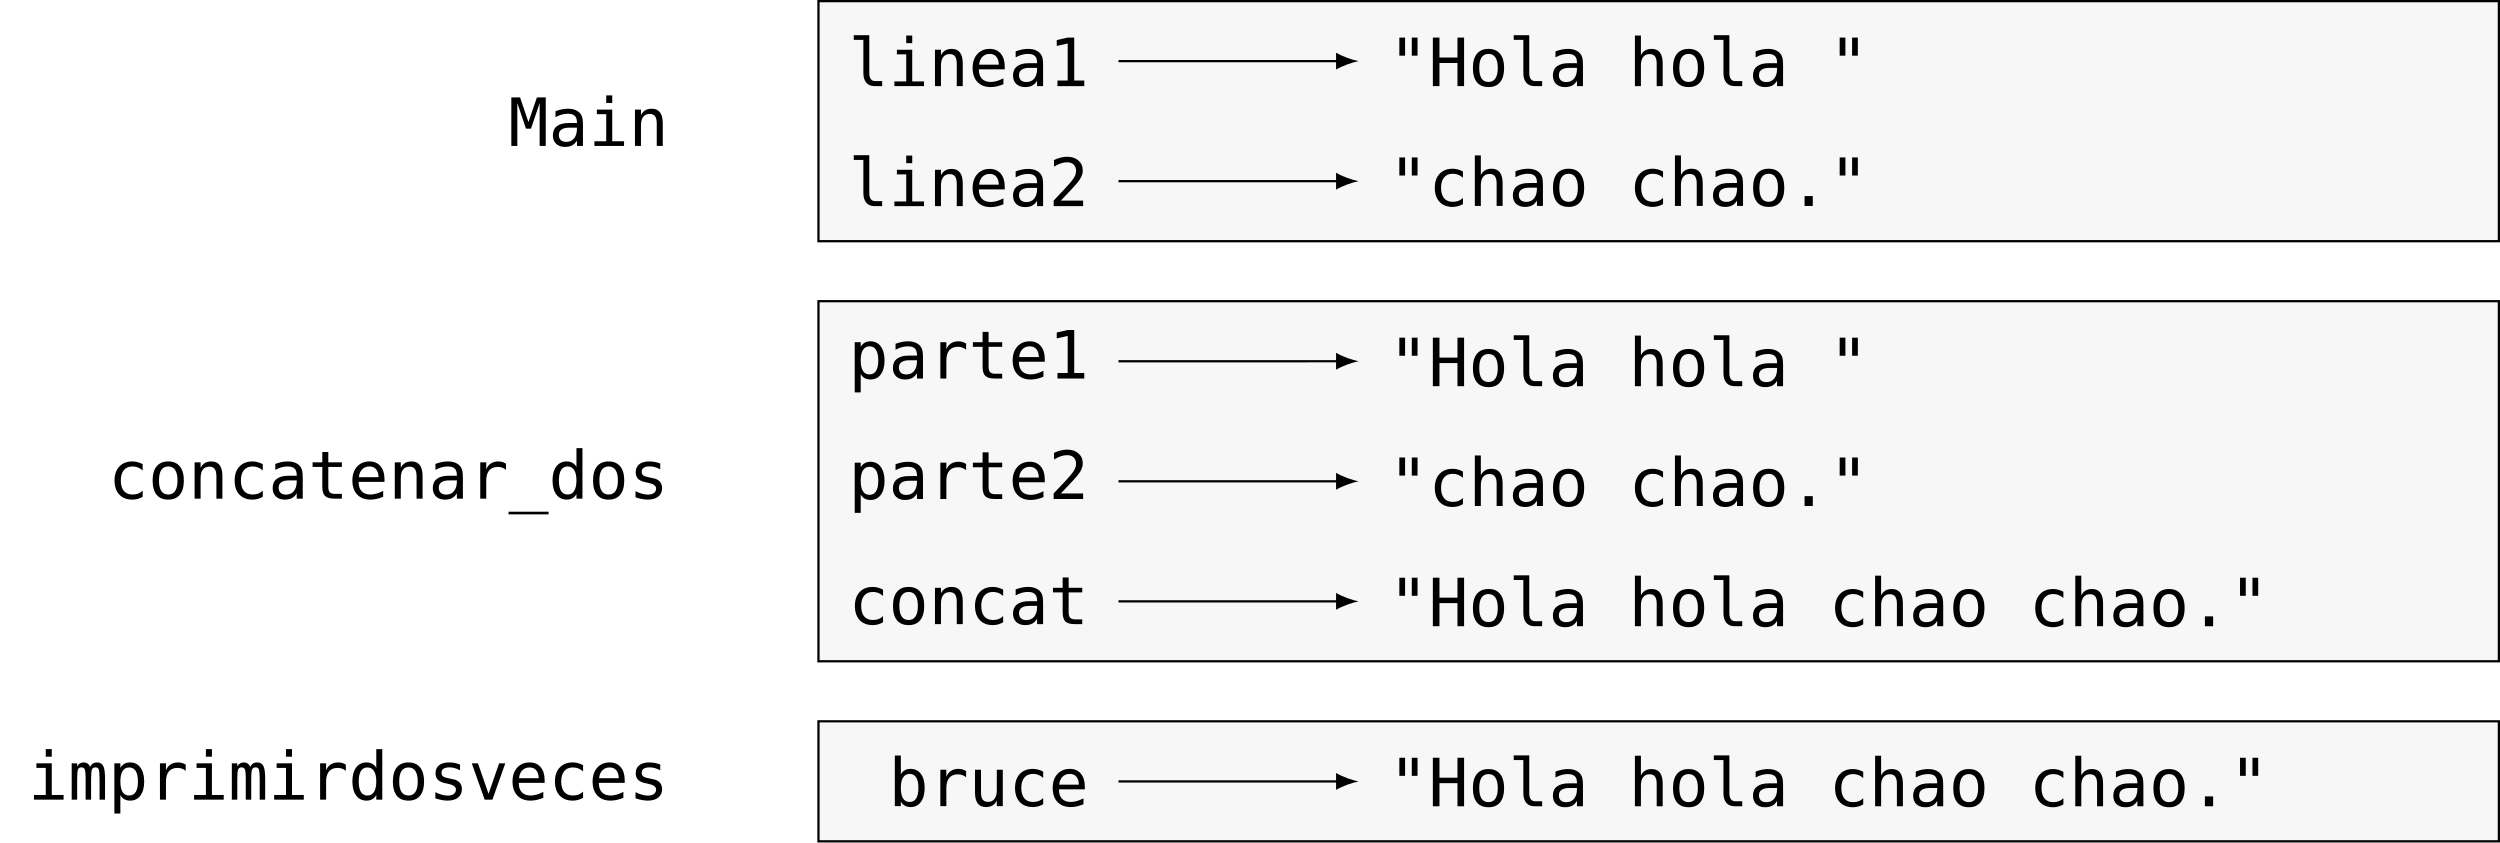
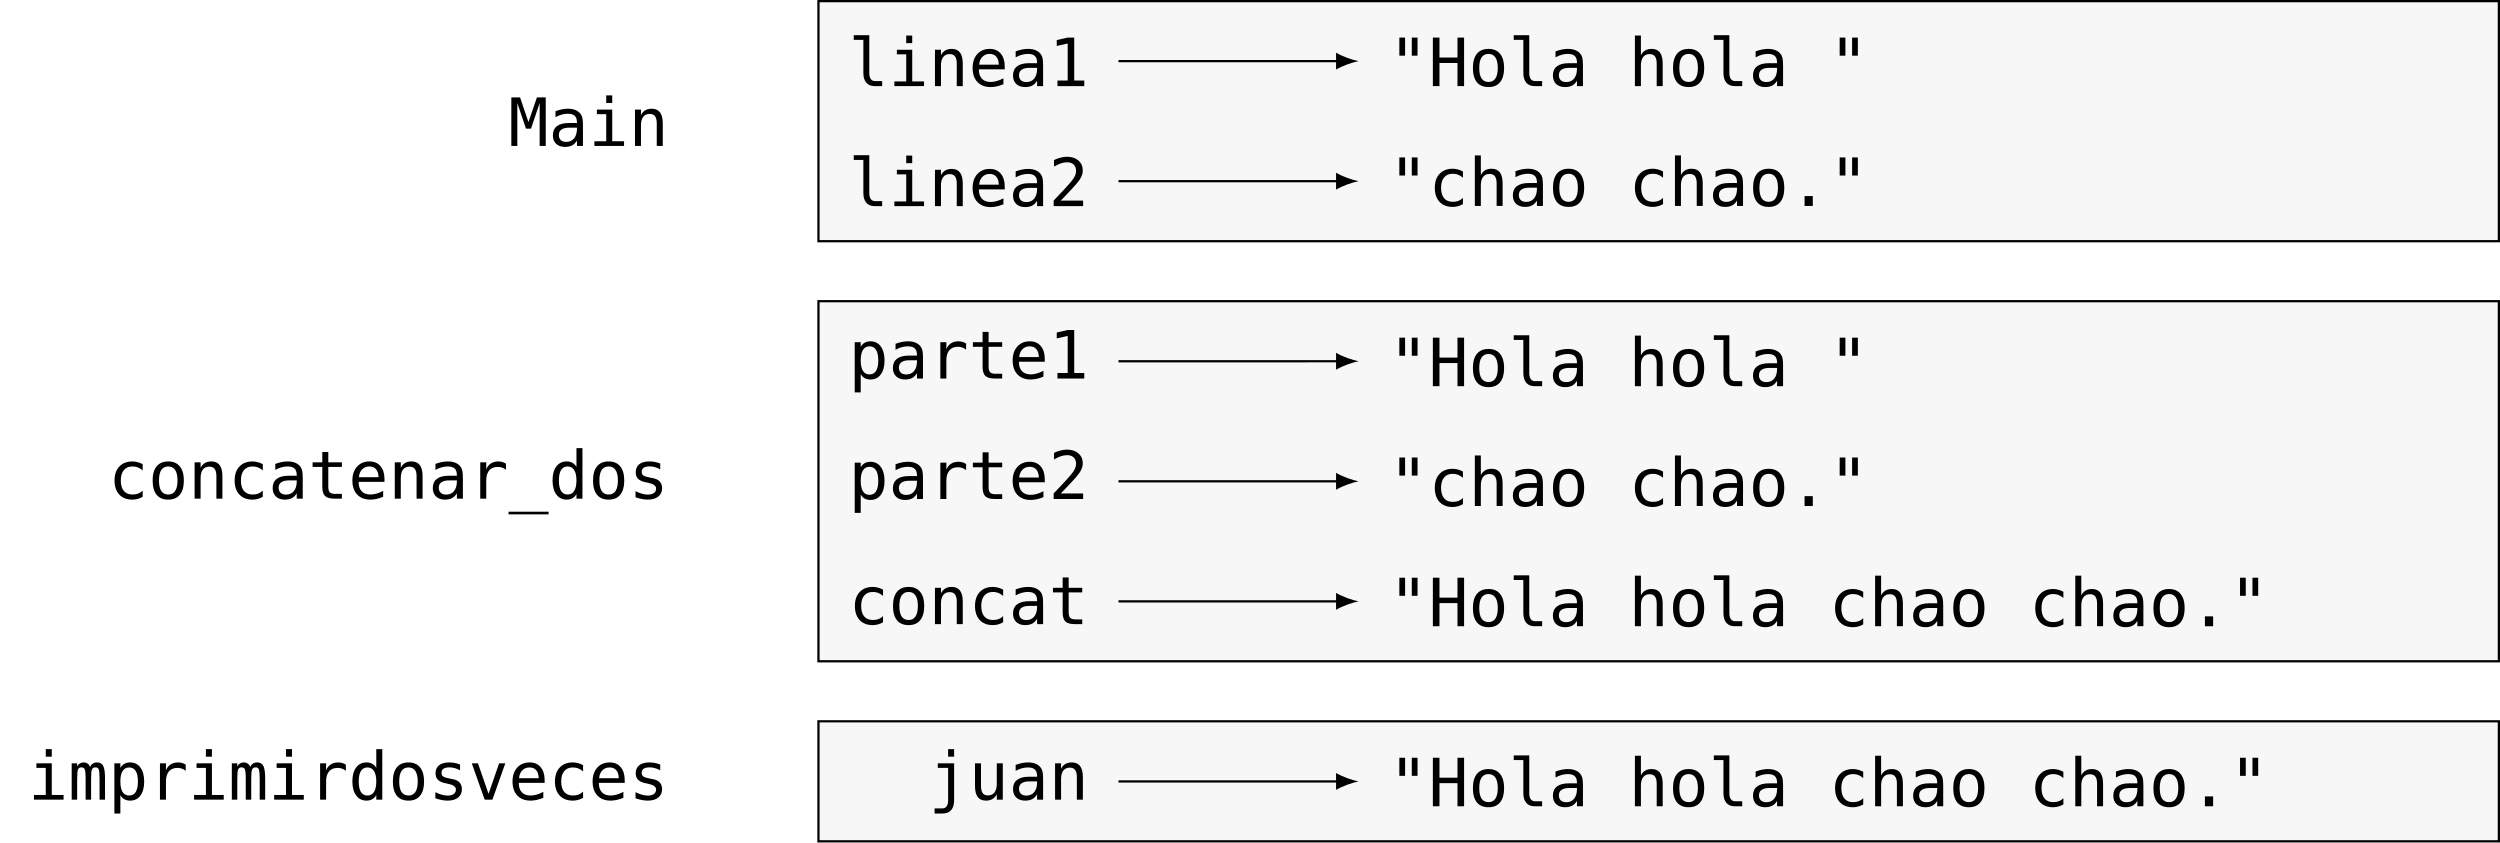
<svg xmlns="http://www.w3.org/2000/svg" xmlns:xlink="http://www.w3.org/1999/xlink" width="442.808pt" height="149.217pt" viewBox="0 0 442.808 149.217" version="1.1">
  <defs>
    <g>
      <symbol overflow="visible" id="glyph0-0">
        <path style="stroke:none;" d="M 0.594 2.078 L 0.594 -8.312 L 6.484 -8.312 L 6.484 2.078 Z M 1.266 1.422 L 5.828 1.422 L 5.828 -7.641 L 1.266 -7.641 Z M 1.266 1.422 " />
      </symbol>
      <symbol overflow="visible" id="glyph0-1">
        <path style="stroke:none;" d="M 0.5 -8.594 L 2.047 -8.594 L 3.531 -4.219 L 5.031 -8.594 L 6.594 -8.594 L 6.594 0 L 5.516 0 L 5.516 -7.594 L 3.984 -3.062 L 3.094 -3.062 L 1.562 -7.594 L 1.562 0 L 0.5 0 Z M 0.5 -8.594 " />
      </symbol>
      <symbol overflow="visible" id="glyph0-2">
        <path style="stroke:none;" d="M 4.031 -3.234 L 3.688 -3.234 C 3.07 -3.234 2.609 -3.125 2.297 -2.906 C 1.984 -2.695 1.828 -2.375 1.828 -1.938 C 1.828 -1.551 1.941 -1.25 2.172 -1.031 C 2.41 -0.82 2.734 -0.719 3.141 -0.719 C 3.723 -0.719 4.18 -0.922 4.516 -1.328 C 4.848 -1.734 5.02 -2.289 5.031 -3 L 5.031 -3.234 Z M 6.094 -3.672 L 6.094 0 L 5.031 0 L 5.031 -0.953 C 4.801 -0.566 4.516 -0.281 4.172 -0.094 C 3.828 0.082 3.41 0.172 2.922 0.172 C 2.266 0.172 1.738 -0.008 1.344 -0.375 C 0.957 -0.75 0.766 -1.25 0.766 -1.875 C 0.766 -2.594 1.004 -3.133 1.484 -3.5 C 1.961 -3.875 2.672 -4.062 3.609 -4.062 L 5.031 -4.062 L 5.031 -4.234 C 5.02 -4.742 4.883 -5.113 4.625 -5.344 C 4.375 -5.582 3.969 -5.703 3.406 -5.703 C 3.039 -5.703 2.676 -5.648 2.312 -5.547 C 1.945 -5.441 1.586 -5.289 1.234 -5.094 L 1.234 -6.156 C 1.629 -6.301 2.004 -6.41 2.359 -6.484 C 2.723 -6.555 3.07 -6.594 3.406 -6.594 C 3.938 -6.594 4.391 -6.516 4.766 -6.359 C 5.148 -6.203 5.457 -5.969 5.688 -5.656 C 5.832 -5.457 5.938 -5.219 6 -4.938 C 6.062 -4.656 6.094 -4.234 6.094 -3.672 Z M 6.094 -3.672 " />
      </symbol>
      <symbol overflow="visible" id="glyph0-3">
        <path style="stroke:none;" d="M 1.469 -6.438 L 4.188 -6.438 L 4.188 -0.828 L 6.281 -0.828 L 6.281 0 L 1.031 0 L 1.031 -0.828 L 3.125 -0.828 L 3.125 -5.625 L 1.469 -5.625 Z M 3.125 -8.953 L 4.188 -8.953 L 4.188 -7.609 L 3.125 -7.609 Z M 3.125 -8.953 " />
      </symbol>
      <symbol overflow="visible" id="glyph0-4">
        <path style="stroke:none;" d="M 6.047 -4 L 6.047 0 L 4.984 0 L 4.984 -4 C 4.984 -4.57 4.879 -4.992 4.672 -5.266 C 4.473 -5.535 4.156 -5.672 3.719 -5.672 C 3.227 -5.672 2.848 -5.492 2.578 -5.141 C 2.316 -4.797 2.188 -4.297 2.188 -3.641 L 2.188 0 L 1.125 0 L 1.125 -6.438 L 2.188 -6.438 L 2.188 -5.469 C 2.375 -5.844 2.625 -6.125 2.938 -6.312 C 3.258 -6.5 3.645 -6.594 4.094 -6.594 C 4.75 -6.594 5.238 -6.375 5.562 -5.938 C 5.883 -5.508 6.047 -4.863 6.047 -4 Z M 6.047 -4 " />
      </symbol>
      <symbol overflow="visible" id="glyph0-5">
        <path style="stroke:none;" d="M 3.672 -2.328 C 3.672 -1.859 3.758 -1.5 3.938 -1.25 C 4.113 -1.008 4.375 -0.891 4.719 -0.891 L 5.953 -0.891 L 5.953 0 L 4.609 0 C 3.973 0 3.484 -0.203 3.141 -0.609 C 2.797 -1.016 2.625 -1.586 2.625 -2.328 L 2.625 -8.188 L 0.922 -8.188 L 0.922 -9.016 L 3.672 -9.016 Z M 3.672 -2.328 " />
      </symbol>
      <symbol overflow="visible" id="glyph0-6">
        <path style="stroke:none;" d="M 6.391 -3.484 L 6.391 -2.969 L 1.812 -2.969 L 1.812 -2.938 C 1.812 -2.227 1.992 -1.68 2.359 -1.297 C 2.723 -0.922 3.238 -0.734 3.906 -0.734 C 4.25 -0.734 4.602 -0.785 4.969 -0.891 C 5.332 -0.992 5.727 -1.156 6.156 -1.375 L 6.156 -0.328 C 5.75 -0.16 5.359 -0.035 4.984 0.047 C 4.609 0.129 4.25 0.172 3.906 0.172 C 2.906 0.172 2.117 -0.129 1.547 -0.734 C 0.984 -1.336 0.703 -2.164 0.703 -3.219 C 0.703 -4.238 0.977 -5.055 1.531 -5.672 C 2.082 -6.285 2.82 -6.594 3.75 -6.594 C 4.562 -6.594 5.203 -6.316 5.672 -5.766 C 6.148 -5.211 6.391 -4.453 6.391 -3.484 Z M 5.344 -3.797 C 5.32 -4.422 5.172 -4.895 4.891 -5.219 C 4.617 -5.539 4.223 -5.703 3.703 -5.703 C 3.191 -5.703 2.77 -5.531 2.438 -5.188 C 2.102 -4.852 1.91 -4.391 1.859 -3.797 Z M 5.344 -3.797 " />
      </symbol>
      <symbol overflow="visible" id="glyph0-7">
        <path style="stroke:none;" d="M 1.547 -0.984 L 3.359 -0.984 L 3.359 -7.547 L 1.422 -7.109 L 1.422 -8.156 L 3.344 -8.594 L 4.516 -8.594 L 4.516 -0.984 L 6.297 -0.984 L 6.297 0 L 1.547 0 Z M 1.547 -0.984 " />
      </symbol>
      <symbol overflow="visible" id="glyph0-8">
        <path style="stroke:none;" d="M 5.156 -8.594 L 5.156 -5.391 L 4.141 -5.391 L 4.141 -8.594 Z M 2.953 -8.594 L 2.953 -5.391 L 1.938 -5.391 L 1.938 -8.594 Z M 2.953 -8.594 " />
      </symbol>
      <symbol overflow="visible" id="glyph0-9">
        <path style="stroke:none;" d="M 0.781 -8.594 L 1.953 -8.594 L 1.953 -5.062 L 5.141 -5.062 L 5.141 -8.594 L 6.312 -8.594 L 6.312 0 L 5.141 0 L 5.141 -4.094 L 1.953 -4.094 L 1.953 0 L 0.781 0 Z M 0.781 -8.594 " />
      </symbol>
      <symbol overflow="visible" id="glyph0-10">
        <path style="stroke:none;" d="M 3.547 -5.703 C 3.004 -5.703 2.594 -5.492 2.312 -5.078 C 2.039 -4.66 1.906 -4.039 1.906 -3.219 C 1.906 -2.395 2.039 -1.773 2.312 -1.359 C 2.594 -0.941 3.004 -0.734 3.547 -0.734 C 4.086 -0.734 4.492 -0.941 4.766 -1.359 C 5.047 -1.773 5.188 -2.395 5.188 -3.219 C 5.188 -4.039 5.047 -4.66 4.766 -5.078 C 4.492 -5.492 4.086 -5.703 3.547 -5.703 Z M 3.547 -6.594 C 4.441 -6.594 5.125 -6.301 5.594 -5.719 C 6.07 -5.145 6.312 -4.312 6.312 -3.219 C 6.312 -2.113 6.07 -1.27 5.594 -0.688 C 5.125 -0.113 4.441 0.172 3.547 0.172 C 2.648 0.172 1.961 -0.113 1.484 -0.688 C 1.016 -1.27 0.781 -2.113 0.781 -3.219 C 0.781 -4.312 1.016 -5.145 1.484 -5.719 C 1.961 -6.301 2.648 -6.594 3.547 -6.594 Z M 3.547 -6.594 " />
      </symbol>
      <symbol overflow="visible" id="glyph0-11">
        <path style="stroke:none;" d="M 6.047 -4 L 6.047 0 L 4.984 0 L 4.984 -4 C 4.984 -4.57 4.879 -4.992 4.672 -5.266 C 4.473 -5.535 4.156 -5.672 3.719 -5.672 C 3.227 -5.672 2.848 -5.492 2.578 -5.141 C 2.316 -4.797 2.188 -4.297 2.188 -3.641 L 2.188 0 L 1.125 0 L 1.125 -8.953 L 2.188 -8.953 L 2.188 -5.469 C 2.375 -5.844 2.625 -6.125 2.938 -6.312 C 3.258 -6.5 3.645 -6.594 4.094 -6.594 C 4.75 -6.594 5.238 -6.375 5.562 -5.938 C 5.883 -5.508 6.047 -4.863 6.047 -4 Z M 6.047 -4 " />
      </symbol>
      <symbol overflow="visible" id="glyph0-12">
        <path style="stroke:none;" d="M 2.141 -0.984 L 6.094 -0.984 L 6.094 0 L 0.875 0 L 0.875 -0.984 C 1.594 -1.734 2.219 -2.395 2.75 -2.969 C 3.289 -3.551 3.66 -3.961 3.859 -4.203 C 4.242 -4.672 4.504 -5.051 4.641 -5.344 C 4.773 -5.633 4.844 -5.93 4.844 -6.234 C 4.844 -6.711 4.703 -7.086 4.422 -7.359 C 4.141 -7.629 3.754 -7.766 3.266 -7.766 C 2.91 -7.766 2.539 -7.703 2.156 -7.578 C 1.781 -7.453 1.375 -7.258 0.938 -7 L 0.938 -8.172 C 1.332 -8.359 1.723 -8.5 2.109 -8.594 C 2.492 -8.695 2.867 -8.75 3.234 -8.75 C 4.078 -8.75 4.754 -8.523 5.266 -8.078 C 5.773 -7.629 6.031 -7.039 6.031 -6.312 C 6.031 -5.945 5.941 -5.578 5.766 -5.203 C 5.598 -4.836 5.328 -4.438 4.953 -4 C 4.734 -3.75 4.422 -3.398 4.016 -2.953 C 3.609 -2.516 2.984 -1.859 2.141 -0.984 Z M 2.141 -0.984 " />
      </symbol>
      <symbol overflow="visible" id="glyph0-13">
        <path style="stroke:none;" d="M 6.109 -0.328 C 5.816 -0.16 5.52 -0.035 5.219 0.047 C 4.926 0.129 4.617 0.172 4.297 0.172 C 3.305 0.172 2.531 -0.125 1.969 -0.719 C 1.406 -1.32 1.125 -2.156 1.125 -3.219 C 1.125 -4.27 1.406 -5.094 1.969 -5.688 C 2.531 -6.289 3.305 -6.594 4.297 -6.594 C 4.609 -6.594 4.91 -6.551 5.203 -6.469 C 5.504 -6.395 5.805 -6.273 6.109 -6.109 L 6.109 -5 C 5.828 -5.238 5.547 -5.414 5.266 -5.531 C 4.984 -5.645 4.66 -5.703 4.297 -5.703 C 3.641 -5.703 3.129 -5.484 2.766 -5.047 C 2.41 -4.617 2.234 -4.008 2.234 -3.219 C 2.234 -2.426 2.41 -1.812 2.766 -1.375 C 3.129 -0.945 3.641 -0.734 4.297 -0.734 C 4.672 -0.734 5.004 -0.785 5.297 -0.891 C 5.586 -1.004 5.859 -1.18 6.109 -1.422 Z M 6.109 -0.328 " />
      </symbol>
      <symbol overflow="visible" id="glyph0-14">
        <path style="stroke:none;" d="M 2.812 -1.75 L 4.266 -1.75 L 4.266 0 L 2.812 0 Z M 2.812 -1.75 " />
      </symbol>
      <symbol overflow="visible" id="glyph0-15">
        <path style="stroke:none;" d="M 3.531 -8.266 L 3.531 -6.438 L 5.938 -6.438 L 5.938 -5.625 L 3.531 -5.625 L 3.531 -2.125 C 3.531 -1.645 3.617 -1.312 3.797 -1.125 C 3.984 -0.938 4.301 -0.844 4.75 -0.844 L 5.938 -0.844 L 5.938 0 L 4.641 0 C 3.848 0 3.285 -0.156 2.953 -0.469 C 2.629 -0.789 2.469 -1.344 2.469 -2.125 L 2.469 -5.625 L 0.75 -5.625 L 0.75 -6.438 L 2.469 -6.438 L 2.469 -8.266 Z M 3.531 -8.266 " />
      </symbol>
      <symbol overflow="visible" id="glyph0-16">
        <path style="stroke:none;" d="M 6.641 -5.109 C 6.422 -5.285 6.191 -5.414 5.953 -5.5 C 5.723 -5.582 5.469 -5.625 5.188 -5.625 C 4.52 -5.625 4.008 -5.414 3.656 -5 C 3.312 -4.582 3.141 -3.984 3.141 -3.203 L 3.141 0 L 2.078 0 L 2.078 -6.438 L 3.141 -6.438 L 3.141 -5.188 C 3.316 -5.645 3.586 -5.992 3.953 -6.234 C 4.328 -6.473 4.766 -6.594 5.266 -6.594 C 5.523 -6.594 5.766 -6.562 5.984 -6.5 C 6.211 -6.438 6.43 -6.336 6.641 -6.203 Z M 6.641 -5.109 " />
      </symbol>
      <symbol overflow="visible" id="glyph0-17">
        <path style="stroke:none;" d="M 7.094 2.312 L 7.094 2.781 L 0 2.781 L 0 2.312 Z M 7.094 2.312 " />
      </symbol>
      <symbol overflow="visible" id="glyph0-18">
        <path style="stroke:none;" d="M 4.938 -5.625 L 4.938 -8.953 L 6 -8.953 L 6 0 L 4.938 0 L 4.938 -0.812 C 4.758 -0.488 4.523 -0.242 4.234 -0.078 C 3.941 0.086 3.602 0.172 3.219 0.172 C 2.438 0.172 1.82 -0.129 1.375 -0.734 C 0.926 -1.336 0.703 -2.172 0.703 -3.234 C 0.703 -4.285 0.926 -5.109 1.375 -5.703 C 1.82 -6.297 2.438 -6.594 3.219 -6.594 C 3.602 -6.594 3.941 -6.508 4.234 -6.344 C 4.535 -6.176 4.77 -5.938 4.938 -5.625 Z M 1.828 -3.219 C 1.828 -2.395 1.957 -1.773 2.219 -1.359 C 2.477 -0.941 2.863 -0.734 3.375 -0.734 C 3.883 -0.734 4.27 -0.941 4.531 -1.359 C 4.801 -1.785 4.938 -2.406 4.938 -3.219 C 4.938 -4.031 4.801 -4.645 4.531 -5.062 C 4.27 -5.488 3.883 -5.703 3.375 -5.703 C 2.863 -5.703 2.477 -5.492 2.219 -5.078 C 1.957 -4.66 1.828 -4.039 1.828 -3.219 Z M 1.828 -3.219 " />
      </symbol>
      <symbol overflow="visible" id="glyph0-19">
        <path style="stroke:none;" d="M 5.594 -6.219 L 5.594 -5.188 C 5.289 -5.363 4.984 -5.492 4.672 -5.578 C 4.367 -5.672 4.062 -5.719 3.75 -5.719 C 3.27 -5.719 2.91 -5.641 2.672 -5.484 C 2.43 -5.328 2.312 -5.086 2.312 -4.766 C 2.312 -4.484 2.398 -4.27 2.578 -4.125 C 2.754 -3.977 3.195 -3.836 3.906 -3.703 L 4.328 -3.625 C 4.848 -3.531 5.242 -3.332 5.516 -3.031 C 5.785 -2.727 5.922 -2.336 5.922 -1.859 C 5.922 -1.223 5.691 -0.723 5.234 -0.359 C 4.785 -0.004 4.16 0.172 3.359 0.172 C 3.035 0.172 2.695 0.133 2.344 0.062 C 2 0 1.625 -0.098 1.219 -0.234 L 1.219 -1.328 C 1.613 -1.129 1.992 -0.977 2.359 -0.875 C 2.723 -0.77 3.062 -0.719 3.375 -0.719 C 3.844 -0.719 4.207 -0.812 4.469 -1 C 4.727 -1.188 4.859 -1.453 4.859 -1.797 C 4.859 -2.285 4.391 -2.625 3.453 -2.812 L 3.406 -2.828 L 3 -2.906 C 2.395 -3.031 1.953 -3.234 1.672 -3.516 C 1.391 -3.797 1.25 -4.18 1.25 -4.672 C 1.25 -5.285 1.457 -5.758 1.875 -6.094 C 2.289 -6.426 2.891 -6.594 3.672 -6.594 C 4.016 -6.594 4.344 -6.562 4.656 -6.5 C 4.977 -6.438 5.289 -6.344 5.594 -6.219 Z M 5.594 -6.219 " />
      </symbol>
      <symbol overflow="visible" id="glyph0-20">
        <path style="stroke:none;" d="M 2.156 -0.812 L 2.156 2.453 L 1.094 2.453 L 1.094 -6.438 L 2.156 -6.438 L 2.156 -5.625 C 2.332 -5.938 2.566 -6.176 2.859 -6.344 C 3.148 -6.508 3.488 -6.594 3.875 -6.594 C 4.656 -6.594 5.266 -6.289 5.703 -5.688 C 6.148 -5.094 6.375 -4.258 6.375 -3.188 C 6.375 -2.145 6.148 -1.32 5.703 -0.719 C 5.266 -0.125 4.656 0.172 3.875 0.172 C 3.488 0.172 3.145 0.086 2.844 -0.078 C 2.551 -0.242 2.32 -0.488 2.156 -0.812 Z M 5.266 -3.219 C 5.266 -4.039 5.133 -4.66 4.875 -5.078 C 4.613 -5.492 4.227 -5.703 3.719 -5.703 C 3.207 -5.703 2.816 -5.488 2.547 -5.062 C 2.285 -4.645 2.156 -4.031 2.156 -3.219 C 2.156 -2.406 2.285 -1.785 2.547 -1.359 C 2.816 -0.941 3.207 -0.734 3.719 -0.734 C 4.227 -0.734 4.613 -0.941 4.875 -1.359 C 5.133 -1.773 5.266 -2.395 5.266 -3.219 Z M 5.266 -3.219 " />
      </symbol>
      <symbol overflow="visible" id="glyph0-21">
        <path style="stroke:none;" d="M 3.891 -5.781 C 4.016 -6.062 4.176 -6.266 4.375 -6.391 C 4.582 -6.523 4.828 -6.594 5.109 -6.594 C 5.629 -6.594 5.992 -6.391 6.203 -5.984 C 6.422 -5.586 6.531 -4.836 6.531 -3.734 L 6.531 0 L 5.562 0 L 5.562 -3.688 C 5.562 -4.594 5.508 -5.156 5.406 -5.375 C 5.312 -5.602 5.129 -5.719 4.859 -5.719 C 4.547 -5.719 4.332 -5.598 4.219 -5.359 C 4.113 -5.117 4.062 -4.562 4.062 -3.688 L 4.062 0 L 3.094 0 L 3.094 -3.688 C 3.094 -4.602 3.035 -5.172 2.922 -5.391 C 2.816 -5.609 2.617 -5.719 2.328 -5.719 C 2.055 -5.719 1.863 -5.598 1.75 -5.359 C 1.645 -5.117 1.594 -4.562 1.594 -3.688 L 1.594 0 L 0.625 0 L 0.625 -6.438 L 1.594 -6.438 L 1.594 -5.891 C 1.719 -6.117 1.875 -6.289 2.062 -6.406 C 2.25 -6.531 2.461 -6.594 2.703 -6.594 C 2.992 -6.594 3.238 -6.523 3.438 -6.391 C 3.633 -6.266 3.785 -6.062 3.891 -5.781 Z M 3.891 -5.781 " />
      </symbol>
      <symbol overflow="visible" id="glyph0-22">
        <path style="stroke:none;" d="M 0.578 -6.438 L 1.672 -6.438 L 3.547 -1.031 L 5.422 -6.438 L 6.516 -6.438 L 4.234 0 L 2.859 0 Z M 0.578 -6.438 " />
      </symbol>
      <symbol overflow="visible" id="glyph0-23">
-         <path style="stroke:none;" d="M 5.281 -3.219 C 5.281 -4.039 5.148 -4.66 4.891 -5.078 C 4.629 -5.492 4.242 -5.703 3.734 -5.703 C 3.223 -5.703 2.832 -5.488 2.562 -5.062 C 2.301 -4.645 2.172 -4.031 2.172 -3.219 C 2.172 -2.406 2.301 -1.785 2.562 -1.359 C 2.832 -0.941 3.223 -0.734 3.734 -0.734 C 4.242 -0.734 4.629 -0.941 4.891 -1.359 C 5.148 -1.773 5.281 -2.395 5.281 -3.219 Z M 2.172 -5.625 C 2.336 -5.938 2.566 -6.176 2.859 -6.344 C 3.16 -6.508 3.508 -6.594 3.906 -6.594 C 4.676 -6.594 5.281 -6.297 5.719 -5.703 C 6.164 -5.109 6.391 -4.285 6.391 -3.234 C 6.391 -2.172 6.164 -1.336 5.719 -0.734 C 5.281 -0.129 4.672 0.172 3.891 0.172 C 3.504 0.172 3.164 0.086 2.875 -0.078 C 2.582 -0.242 2.348 -0.488 2.172 -0.812 L 2.172 0 L 1.109 0 L 1.109 -8.953 L 2.172 -8.953 Z M 2.172 -5.625 " />
+         <path style="stroke:none;" d="M 3.453 0.109 L 3.453 -5.625 L 1.625 -5.625 L 1.625 -6.438 L 4.516 -6.438 L 4.516 0.109 C 4.516 0.859 4.344 1.438 4 1.844 C 3.656 2.25 3.164 2.453 2.531 2.453 L 1.062 2.453 L 1.062 1.547 L 2.422 1.547 C 2.766 1.547 3.02 1.426 3.188 1.188 C 3.363 0.945 3.453 0.586 3.453 0.109 Z M 3.453 -8.953 L 4.516 -8.953 L 4.516 -7.609 L 3.453 -7.609 Z M 3.453 -8.953 " />
      </symbol>
      <symbol overflow="visible" id="glyph0-24">
        <path style="stroke:none;" d="M 1.125 -2.438 L 1.125 -6.438 L 2.188 -6.438 L 2.188 -2.438 C 2.188 -1.863 2.285 -1.438 2.484 -1.156 C 2.691 -0.883 3.008 -0.75 3.438 -0.75 C 3.938 -0.75 4.316 -0.926 4.578 -1.281 C 4.848 -1.633 4.984 -2.141 4.984 -2.797 L 4.984 -6.438 L 6.047 -6.438 L 6.047 0 L 4.984 0 L 4.984 -0.969 C 4.797 -0.594 4.539 -0.305 4.219 -0.109 C 3.895 0.078 3.516 0.172 3.078 0.172 C 2.422 0.172 1.93 -0.039 1.609 -0.469 C 1.285 -0.906 1.125 -1.562 1.125 -2.438 Z M 1.125 -2.438 " />
      </symbol>
    </g>
    <clipPath id="clip1">
      <path d="M 144 0 L 442.809 0 L 442.809 43 L 144 43 Z M 144 0 " />
    </clipPath>
    <clipPath id="clip2">
      <path d="M 144 53 L 442.809 53 L 442.809 118 L 144 118 Z M 144 53 " />
    </clipPath>
    <clipPath id="clip3">
      <path d="M 144 127 L 442.809 127 L 442.809 149.219 L 144 149.219 Z M 144 127 " />
    </clipPath>
  </defs>
  <g id="surface1">
    <g style="fill:rgb(0%,0%,0%);fill-opacity:1;">
      <use xlink:href="#glyph0-1" x="90.069" y="25.849" />
      <use xlink:href="#glyph0-2" x="97.16" y="25.849" />
      <use xlink:href="#glyph0-3" x="104.252" y="25.849" />
      <use xlink:href="#glyph0-4" x="111.343" y="25.849" />
    </g>
    <g clip-path="url(#clip1)" clip-rule="nonzero">
      <path style="fill-rule:nonzero;fill:rgb(96.863%,96.863%,97.255%);fill-opacity:1;stroke-width:0.399;stroke-linecap:butt;stroke-linejoin:miter;stroke:rgb(0%,0%,0%);stroke-opacity:1;stroke-miterlimit:10;" d="M 148.819 21.26 L -148.821 21.26 L -148.821 -21.26 L 148.819 -21.26 Z M 148.819 21.26 " transform="matrix(1,0,0,-1,293.79,21.459)" />
    </g>
    <g style="fill:rgb(0%,0%,0%);fill-opacity:1;">
      <use xlink:href="#glyph0-5" x="150.297" y="15.251" />
      <use xlink:href="#glyph0-3" x="157.388" y="15.251" />
      <use xlink:href="#glyph0-4" x="164.48" y="15.251" />
      <use xlink:href="#glyph0-6" x="171.571" y="15.251" />
      <use xlink:href="#glyph0-2" x="178.662" y="15.251" />
      <use xlink:href="#glyph0-7" x="185.753" y="15.251" />
    </g>
    <g style="fill:rgb(0%,0%,0%);fill-opacity:1;">
      <use xlink:href="#glyph0-8" x="245.92" y="15.251" />
      <use xlink:href="#glyph0-9" x="253.011" y="15.251" />
      <use xlink:href="#glyph0-10" x="260.103" y="15.251" />
      <use xlink:href="#glyph0-5" x="267.194" y="15.251" />
      <use xlink:href="#glyph0-2" x="274.285" y="15.251" />
    </g>
    <g style="fill:rgb(0%,0%,0%);fill-opacity:1;">
      <use xlink:href="#glyph0-11" x="288.455" y="15.251" />
      <use xlink:href="#glyph0-10" x="295.546" y="15.251" />
      <use xlink:href="#glyph0-5" x="302.637" y="15.251" />
      <use xlink:href="#glyph0-2" x="309.729" y="15.251" />
    </g>
    <g style="fill:rgb(0%,0%,0%);fill-opacity:1;">
      <use xlink:href="#glyph0-8" x="323.91" y="15.251" />
    </g>
    <path style="fill:none;stroke-width:0.399;stroke-linecap:butt;stroke-linejoin:miter;stroke:rgb(0%,0%,0%);stroke-opacity:1;stroke-miterlimit:10;" d="M -95.681 10.631 L -56.743 10.631 " transform="matrix(1,0,0,-1,293.79,21.459)" />
    <path style=" stroke:none;fill-rule:nonzero;fill:rgb(0%,0%,0%);fill-opacity:1;" d="M 240.633 10.828 C 239.57 10.629 237.844 10.031 236.648 9.332 L 236.648 12.32 C 237.844 11.625 239.57 11.027 240.633 10.828 " />
    <g style="fill:rgb(0%,0%,0%);fill-opacity:1;">
      <use xlink:href="#glyph0-5" x="150.297" y="36.511" />
      <use xlink:href="#glyph0-3" x="157.388" y="36.511" />
      <use xlink:href="#glyph0-4" x="164.48" y="36.511" />
      <use xlink:href="#glyph0-6" x="171.571" y="36.511" />
      <use xlink:href="#glyph0-2" x="178.662" y="36.511" />
      <use xlink:href="#glyph0-12" x="185.753" y="36.511" />
    </g>
    <g style="fill:rgb(0%,0%,0%);fill-opacity:1;">
      <use xlink:href="#glyph0-8" x="245.92" y="36.479" />
      <use xlink:href="#glyph0-13" x="253.011" y="36.479" />
      <use xlink:href="#glyph0-11" x="260.103" y="36.479" />
      <use xlink:href="#glyph0-2" x="267.194" y="36.479" />
      <use xlink:href="#glyph0-10" x="274.285" y="36.479" />
    </g>
    <g style="fill:rgb(0%,0%,0%);fill-opacity:1;">
      <use xlink:href="#glyph0-13" x="288.455" y="36.479" />
      <use xlink:href="#glyph0-11" x="295.546" y="36.479" />
      <use xlink:href="#glyph0-2" x="302.637" y="36.479" />
      <use xlink:href="#glyph0-10" x="309.729" y="36.479" />
      <use xlink:href="#glyph0-14" x="316.82" y="36.479" />
      <use xlink:href="#glyph0-8" x="323.911" y="36.479" />
    </g>
    <path style="fill:none;stroke-width:0.399;stroke-linecap:butt;stroke-linejoin:miter;stroke:rgb(0%,0%,0%);stroke-opacity:1;stroke-miterlimit:10;" d="M -95.681 -10.631 L -56.743 -10.631 " transform="matrix(1,0,0,-1,293.79,21.459)" />
    <path style=" stroke:none;fill-rule:nonzero;fill:rgb(0%,0%,0%);fill-opacity:1;" d="M 240.633 32.09 C 239.57 31.891 237.844 31.293 236.648 30.598 L 236.648 33.586 C 237.844 32.887 239.57 32.289 240.633 32.09 " />
    <g style="fill:rgb(0%,0%,0%);fill-opacity:1;">
      <use xlink:href="#glyph0-13" x="19.162" y="88.324" />
      <use xlink:href="#glyph0-10" x="26.253" y="88.324" />
      <use xlink:href="#glyph0-4" x="33.345" y="88.324" />
      <use xlink:href="#glyph0-13" x="40.436" y="88.324" />
      <use xlink:href="#glyph0-2" x="47.527" y="88.324" />
      <use xlink:href="#glyph0-15" x="54.618" y="88.324" />
      <use xlink:href="#glyph0-6" x="61.71" y="88.324" />
      <use xlink:href="#glyph0-4" x="68.801" y="88.324" />
      <use xlink:href="#glyph0-2" x="75.892" y="88.324" />
      <use xlink:href="#glyph0-16" x="82.984" y="88.324" />
      <use xlink:href="#glyph0-17" x="90.075" y="88.324" />
      <use xlink:href="#glyph0-18" x="97.166" y="88.324" />
      <use xlink:href="#glyph0-10" x="104.257" y="88.324" />
      <use xlink:href="#glyph0-19" x="111.349" y="88.324" />
    </g>
    <g clip-path="url(#clip2)" clip-rule="nonzero">
      <path style="fill-rule:nonzero;fill:rgb(96.863%,96.863%,97.255%);fill-opacity:1;stroke-width:0.399;stroke-linecap:butt;stroke-linejoin:miter;stroke:rgb(0%,0%,0%);stroke-opacity:1;stroke-miterlimit:10;" d="M 148.819 -31.889 L -148.821 -31.889 L -148.821 -95.67 L 148.819 -95.67 Z M 148.819 -31.889 " transform="matrix(1,0,0,-1,293.79,21.459)" />
    </g>
    <g style="fill:rgb(0%,0%,0%);fill-opacity:1;">
      <use xlink:href="#glyph0-20" x="150.297" y="67.046" />
      <use xlink:href="#glyph0-2" x="157.388" y="67.046" />
      <use xlink:href="#glyph0-16" x="164.48" y="67.046" />
      <use xlink:href="#glyph0-15" x="171.571" y="67.046" />
      <use xlink:href="#glyph0-6" x="178.662" y="67.046" />
      <use xlink:href="#glyph0-7" x="185.753" y="67.046" />
    </g>
    <g style="fill:rgb(0%,0%,0%);fill-opacity:1;">
      <use xlink:href="#glyph0-8" x="245.92" y="68.401" />
      <use xlink:href="#glyph0-9" x="253.011" y="68.401" />
      <use xlink:href="#glyph0-10" x="260.103" y="68.401" />
      <use xlink:href="#glyph0-5" x="267.194" y="68.401" />
      <use xlink:href="#glyph0-2" x="274.285" y="68.401" />
    </g>
    <g style="fill:rgb(0%,0%,0%);fill-opacity:1;">
      <use xlink:href="#glyph0-11" x="288.455" y="68.401" />
      <use xlink:href="#glyph0-10" x="295.546" y="68.401" />
      <use xlink:href="#glyph0-5" x="302.637" y="68.401" />
      <use xlink:href="#glyph0-2" x="309.729" y="68.401" />
    </g>
    <g style="fill:rgb(0%,0%,0%);fill-opacity:1;">
      <use xlink:href="#glyph0-8" x="323.91" y="68.401" />
    </g>
    <path style="fill:none;stroke-width:0.399;stroke-linecap:butt;stroke-linejoin:miter;stroke:rgb(0%,0%,0%);stroke-opacity:1;stroke-miterlimit:10;" d="M -95.681 -42.529 L -56.743 -42.525 " transform="matrix(1,0,0,-1,293.79,21.459)" />
    <path style=" stroke:none;fill-rule:nonzero;fill:rgb(0%,0%,0%);fill-opacity:1;" d="M 240.633 63.984 C 239.57 63.785 237.844 63.188 236.648 62.492 L 236.648 65.48 C 237.844 64.781 239.57 64.184 240.633 63.984 " />
    <g style="fill:rgb(0%,0%,0%);fill-opacity:1;">
      <use xlink:href="#glyph0-20" x="150.297" y="88.384" />
      <use xlink:href="#glyph0-2" x="157.388" y="88.384" />
      <use xlink:href="#glyph0-16" x="164.48" y="88.384" />
      <use xlink:href="#glyph0-15" x="171.571" y="88.384" />
      <use xlink:href="#glyph0-6" x="178.662" y="88.384" />
      <use xlink:href="#glyph0-12" x="185.753" y="88.384" />
    </g>
    <g style="fill:rgb(0%,0%,0%);fill-opacity:1;">
      <use xlink:href="#glyph0-8" x="245.92" y="89.629" />
      <use xlink:href="#glyph0-13" x="253.011" y="89.629" />
      <use xlink:href="#glyph0-11" x="260.103" y="89.629" />
      <use xlink:href="#glyph0-2" x="267.194" y="89.629" />
      <use xlink:href="#glyph0-10" x="274.285" y="89.629" />
    </g>
    <g style="fill:rgb(0%,0%,0%);fill-opacity:1;">
      <use xlink:href="#glyph0-13" x="288.455" y="89.629" />
      <use xlink:href="#glyph0-11" x="295.546" y="89.629" />
      <use xlink:href="#glyph0-2" x="302.637" y="89.629" />
      <use xlink:href="#glyph0-10" x="309.729" y="89.629" />
      <use xlink:href="#glyph0-14" x="316.82" y="89.629" />
      <use xlink:href="#glyph0-8" x="323.911" y="89.629" />
    </g>
    <path style="fill:none;stroke-width:0.399;stroke-linecap:butt;stroke-linejoin:miter;stroke:rgb(0%,0%,0%);stroke-opacity:1;stroke-miterlimit:10;" d="M -95.681 -63.791 L -56.743 -63.791 " transform="matrix(1,0,0,-1,293.79,21.459)" />
    <path style=" stroke:none;fill-rule:nonzero;fill:rgb(0%,0%,0%);fill-opacity:1;" d="M 240.633 85.25 C 239.57 85.051 237.844 84.453 236.648 83.754 L 236.648 86.746 C 237.844 86.047 239.57 85.449 240.633 85.25 " />
    <g style="fill:rgb(0%,0%,0%);fill-opacity:1;">
      <use xlink:href="#glyph0-13" x="150.297" y="110.55" />
      <use xlink:href="#glyph0-10" x="157.388" y="110.55" />
      <use xlink:href="#glyph0-4" x="164.48" y="110.55" />
      <use xlink:href="#glyph0-13" x="171.571" y="110.55" />
      <use xlink:href="#glyph0-2" x="178.662" y="110.55" />
      <use xlink:href="#glyph0-15" x="185.753" y="110.55" />
    </g>
    <g style="fill:rgb(0%,0%,0%);fill-opacity:1;">
      <use xlink:href="#glyph0-8" x="245.92" y="110.92" />
      <use xlink:href="#glyph0-9" x="253.011" y="110.92" />
      <use xlink:href="#glyph0-10" x="260.103" y="110.92" />
      <use xlink:href="#glyph0-5" x="267.194" y="110.92" />
      <use xlink:href="#glyph0-2" x="274.285" y="110.92" />
    </g>
    <g style="fill:rgb(0%,0%,0%);fill-opacity:1;">
      <use xlink:href="#glyph0-11" x="288.455" y="110.92" />
      <use xlink:href="#glyph0-10" x="295.546" y="110.92" />
      <use xlink:href="#glyph0-5" x="302.637" y="110.92" />
      <use xlink:href="#glyph0-2" x="309.729" y="110.92" />
    </g>
    <g style="fill:rgb(0%,0%,0%);fill-opacity:1;">
      <use xlink:href="#glyph0-13" x="323.91" y="110.92" />
      <use xlink:href="#glyph0-11" x="331.001" y="110.92" />
      <use xlink:href="#glyph0-2" x="338.093" y="110.92" />
      <use xlink:href="#glyph0-10" x="345.184" y="110.92" />
    </g>
    <g style="fill:rgb(0%,0%,0%);fill-opacity:1;">
      <use xlink:href="#glyph0-13" x="359.365" y="110.92" />
      <use xlink:href="#glyph0-11" x="366.456" y="110.92" />
      <use xlink:href="#glyph0-2" x="373.548" y="110.92" />
      <use xlink:href="#glyph0-10" x="380.639" y="110.92" />
      <use xlink:href="#glyph0-14" x="387.73" y="110.92" />
      <use xlink:href="#glyph0-8" x="394.822" y="110.92" />
    </g>
    <path style="fill:none;stroke-width:0.399;stroke-linecap:butt;stroke-linejoin:miter;stroke:rgb(0%,0%,0%);stroke-opacity:1;stroke-miterlimit:10;" d="M -95.681 -85.057 L -56.743 -85.057 " transform="matrix(1,0,0,-1,293.79,21.459)" />
    <path style=" stroke:none;fill-rule:nonzero;fill:rgb(0%,0%,0%);fill-opacity:1;" d="M 240.633 106.516 C 239.57 106.316 237.844 105.719 236.648 105.02 L 236.648 108.008 C 237.844 107.312 239.57 106.715 240.633 106.516 " />
    <g style="fill:rgb(0%,0%,0%);fill-opacity:1;">
      <use xlink:href="#glyph0-3" x="4.981" y="141.637" />
      <use xlink:href="#glyph0-21" x="12.072" y="141.637" />
      <use xlink:href="#glyph0-20" x="19.164" y="141.637" />
      <use xlink:href="#glyph0-16" x="26.255" y="141.637" />
      <use xlink:href="#glyph0-3" x="33.346" y="141.637" />
      <use xlink:href="#glyph0-21" x="40.437" y="141.637" />
      <use xlink:href="#glyph0-3" x="47.529" y="141.637" />
      <use xlink:href="#glyph0-16" x="54.62" y="141.637" />
      <use xlink:href="#glyph0-18" x="61.711" y="141.637" />
      <use xlink:href="#glyph0-10" x="68.803" y="141.637" />
      <use xlink:href="#glyph0-19" x="75.894" y="141.637" />
      <use xlink:href="#glyph0-22" x="82.985" y="141.637" />
      <use xlink:href="#glyph0-6" x="90.076" y="141.637" />
      <use xlink:href="#glyph0-13" x="97.168" y="141.637" />
      <use xlink:href="#glyph0-6" x="104.259" y="141.637" />
      <use xlink:href="#glyph0-19" x="111.35" y="141.637" />
    </g>
    <g clip-path="url(#clip3)" clip-rule="nonzero">
      <path style="fill-rule:nonzero;fill:rgb(96.863%,96.863%,97.255%);fill-opacity:1;stroke-width:0.399;stroke-linecap:butt;stroke-linejoin:miter;stroke:rgb(0%,0%,0%);stroke-opacity:1;stroke-miterlimit:10;" d="M 148.819 -106.299 L -148.821 -106.299 L -148.821 -127.561 L 148.819 -127.561 Z M 148.819 -106.299 " transform="matrix(1,0,0,-1,293.79,21.459)" />
    </g>
    <g style="fill:rgb(0%,0%,0%);fill-opacity:1;">
-       <use xlink:href="#glyph0-23" x="157.388" y="142.779" />
-       <use xlink:href="#glyph0-16" x="164.479" y="142.779" />
-       <use xlink:href="#glyph0-24" x="171.571" y="142.779" />
-       <use xlink:href="#glyph0-13" x="178.662" y="142.779" />
-       <use xlink:href="#glyph0-6" x="185.753" y="142.779" />
+       <use xlink:href="#glyph0-23" x="164.479" y="141.637" />
+       <use xlink:href="#glyph0-24" x="171.57" y="141.637" />
+       <use xlink:href="#glyph0-2" x="178.662" y="141.637" />
+       <use xlink:href="#glyph0-4" x="185.753" y="141.637" />
    </g>
    <g style="fill:rgb(0%,0%,0%);fill-opacity:1;">
      <use xlink:href="#glyph0-8" x="245.92" y="142.81" />
      <use xlink:href="#glyph0-9" x="253.011" y="142.81" />
      <use xlink:href="#glyph0-10" x="260.103" y="142.81" />
      <use xlink:href="#glyph0-5" x="267.194" y="142.81" />
      <use xlink:href="#glyph0-2" x="274.285" y="142.81" />
    </g>
    <g style="fill:rgb(0%,0%,0%);fill-opacity:1;">
      <use xlink:href="#glyph0-11" x="288.455" y="142.81" />
      <use xlink:href="#glyph0-10" x="295.546" y="142.81" />
      <use xlink:href="#glyph0-5" x="302.637" y="142.81" />
      <use xlink:href="#glyph0-2" x="309.729" y="142.81" />
    </g>
    <g style="fill:rgb(0%,0%,0%);fill-opacity:1;">
      <use xlink:href="#glyph0-13" x="323.91" y="142.81" />
      <use xlink:href="#glyph0-11" x="331.001" y="142.81" />
      <use xlink:href="#glyph0-2" x="338.093" y="142.81" />
      <use xlink:href="#glyph0-10" x="345.184" y="142.81" />
    </g>
    <g style="fill:rgb(0%,0%,0%);fill-opacity:1;">
      <use xlink:href="#glyph0-13" x="359.365" y="142.81" />
      <use xlink:href="#glyph0-11" x="366.456" y="142.81" />
      <use xlink:href="#glyph0-2" x="373.548" y="142.81" />
      <use xlink:href="#glyph0-10" x="380.639" y="142.81" />
      <use xlink:href="#glyph0-14" x="387.73" y="142.81" />
      <use xlink:href="#glyph0-8" x="394.822" y="142.81" />
    </g>
    <path style="fill:none;stroke-width:0.399;stroke-linecap:butt;stroke-linejoin:miter;stroke:rgb(0%,0%,0%);stroke-opacity:1;stroke-miterlimit:10;" d="M -95.681 -116.951 L -56.743 -116.951 " transform="matrix(1,0,0,-1,293.79,21.459)" />
    <path style=" stroke:none;fill-rule:nonzero;fill:rgb(0%,0%,0%);fill-opacity:1;" d="M 240.633 138.41 C 239.57 138.211 237.844 137.613 236.648 136.918 L 236.648 139.906 C 237.844 139.207 239.57 138.609 240.633 138.41 " />
  </g>
</svg>
